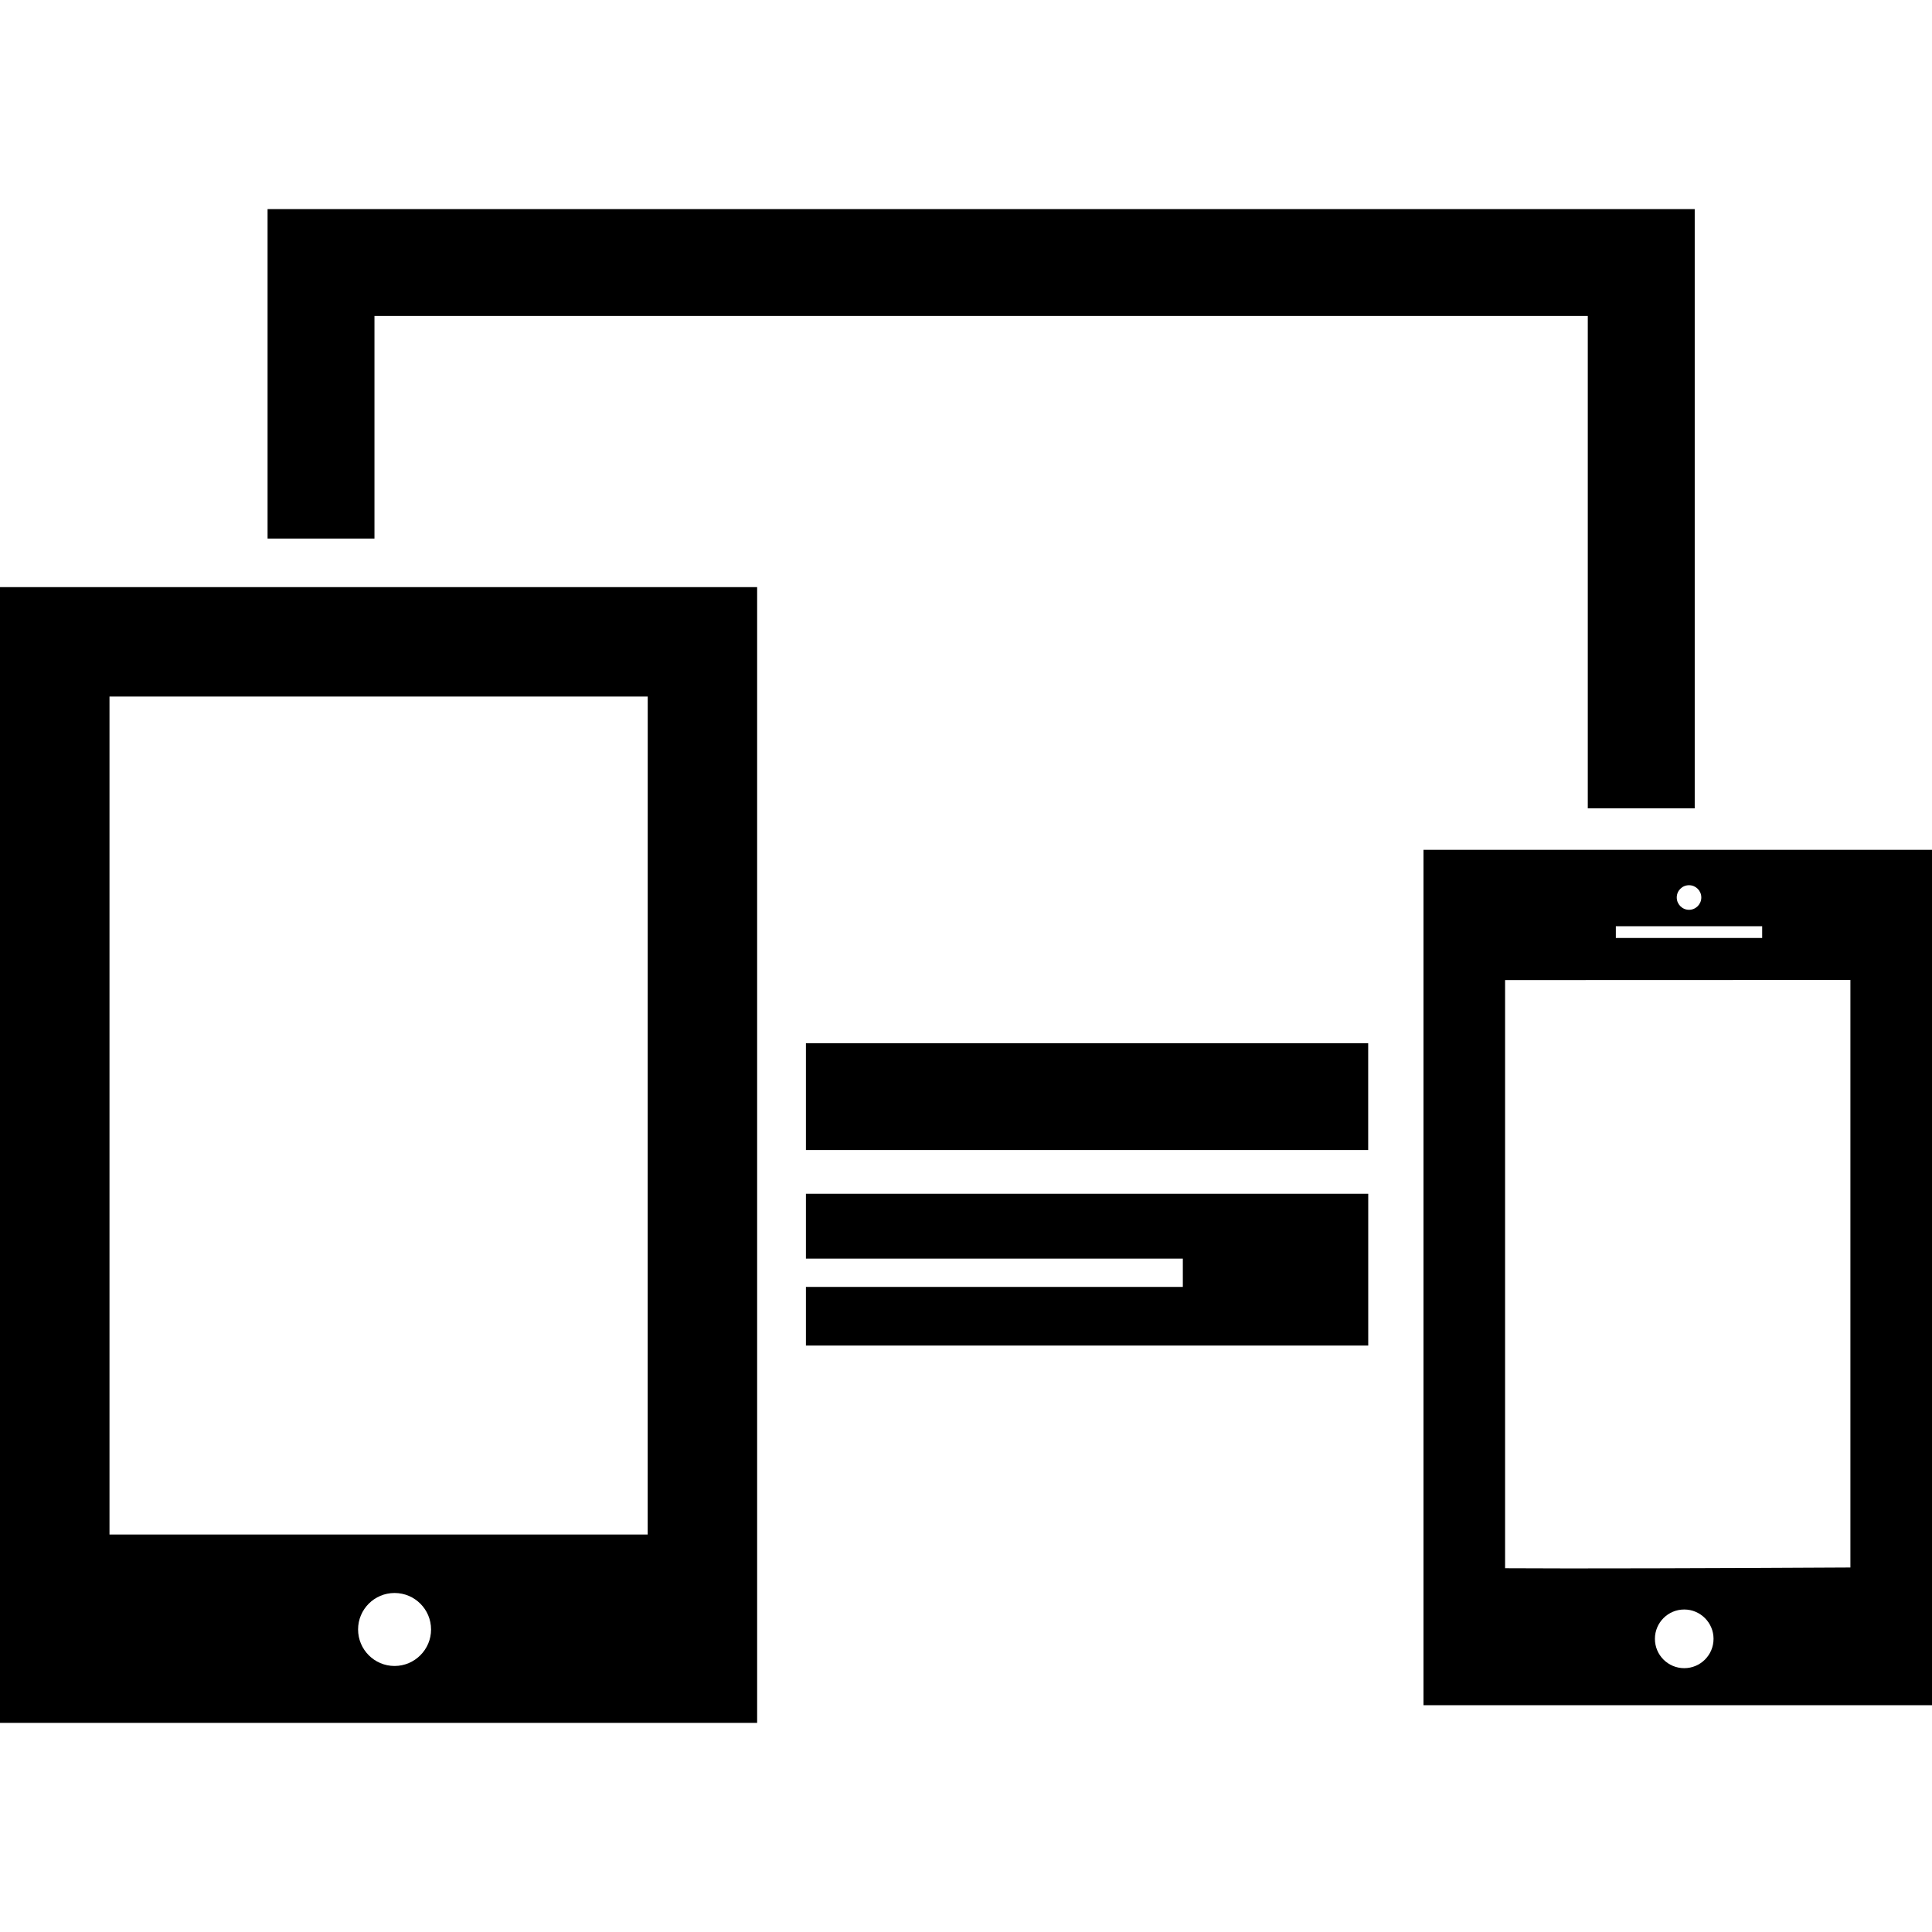
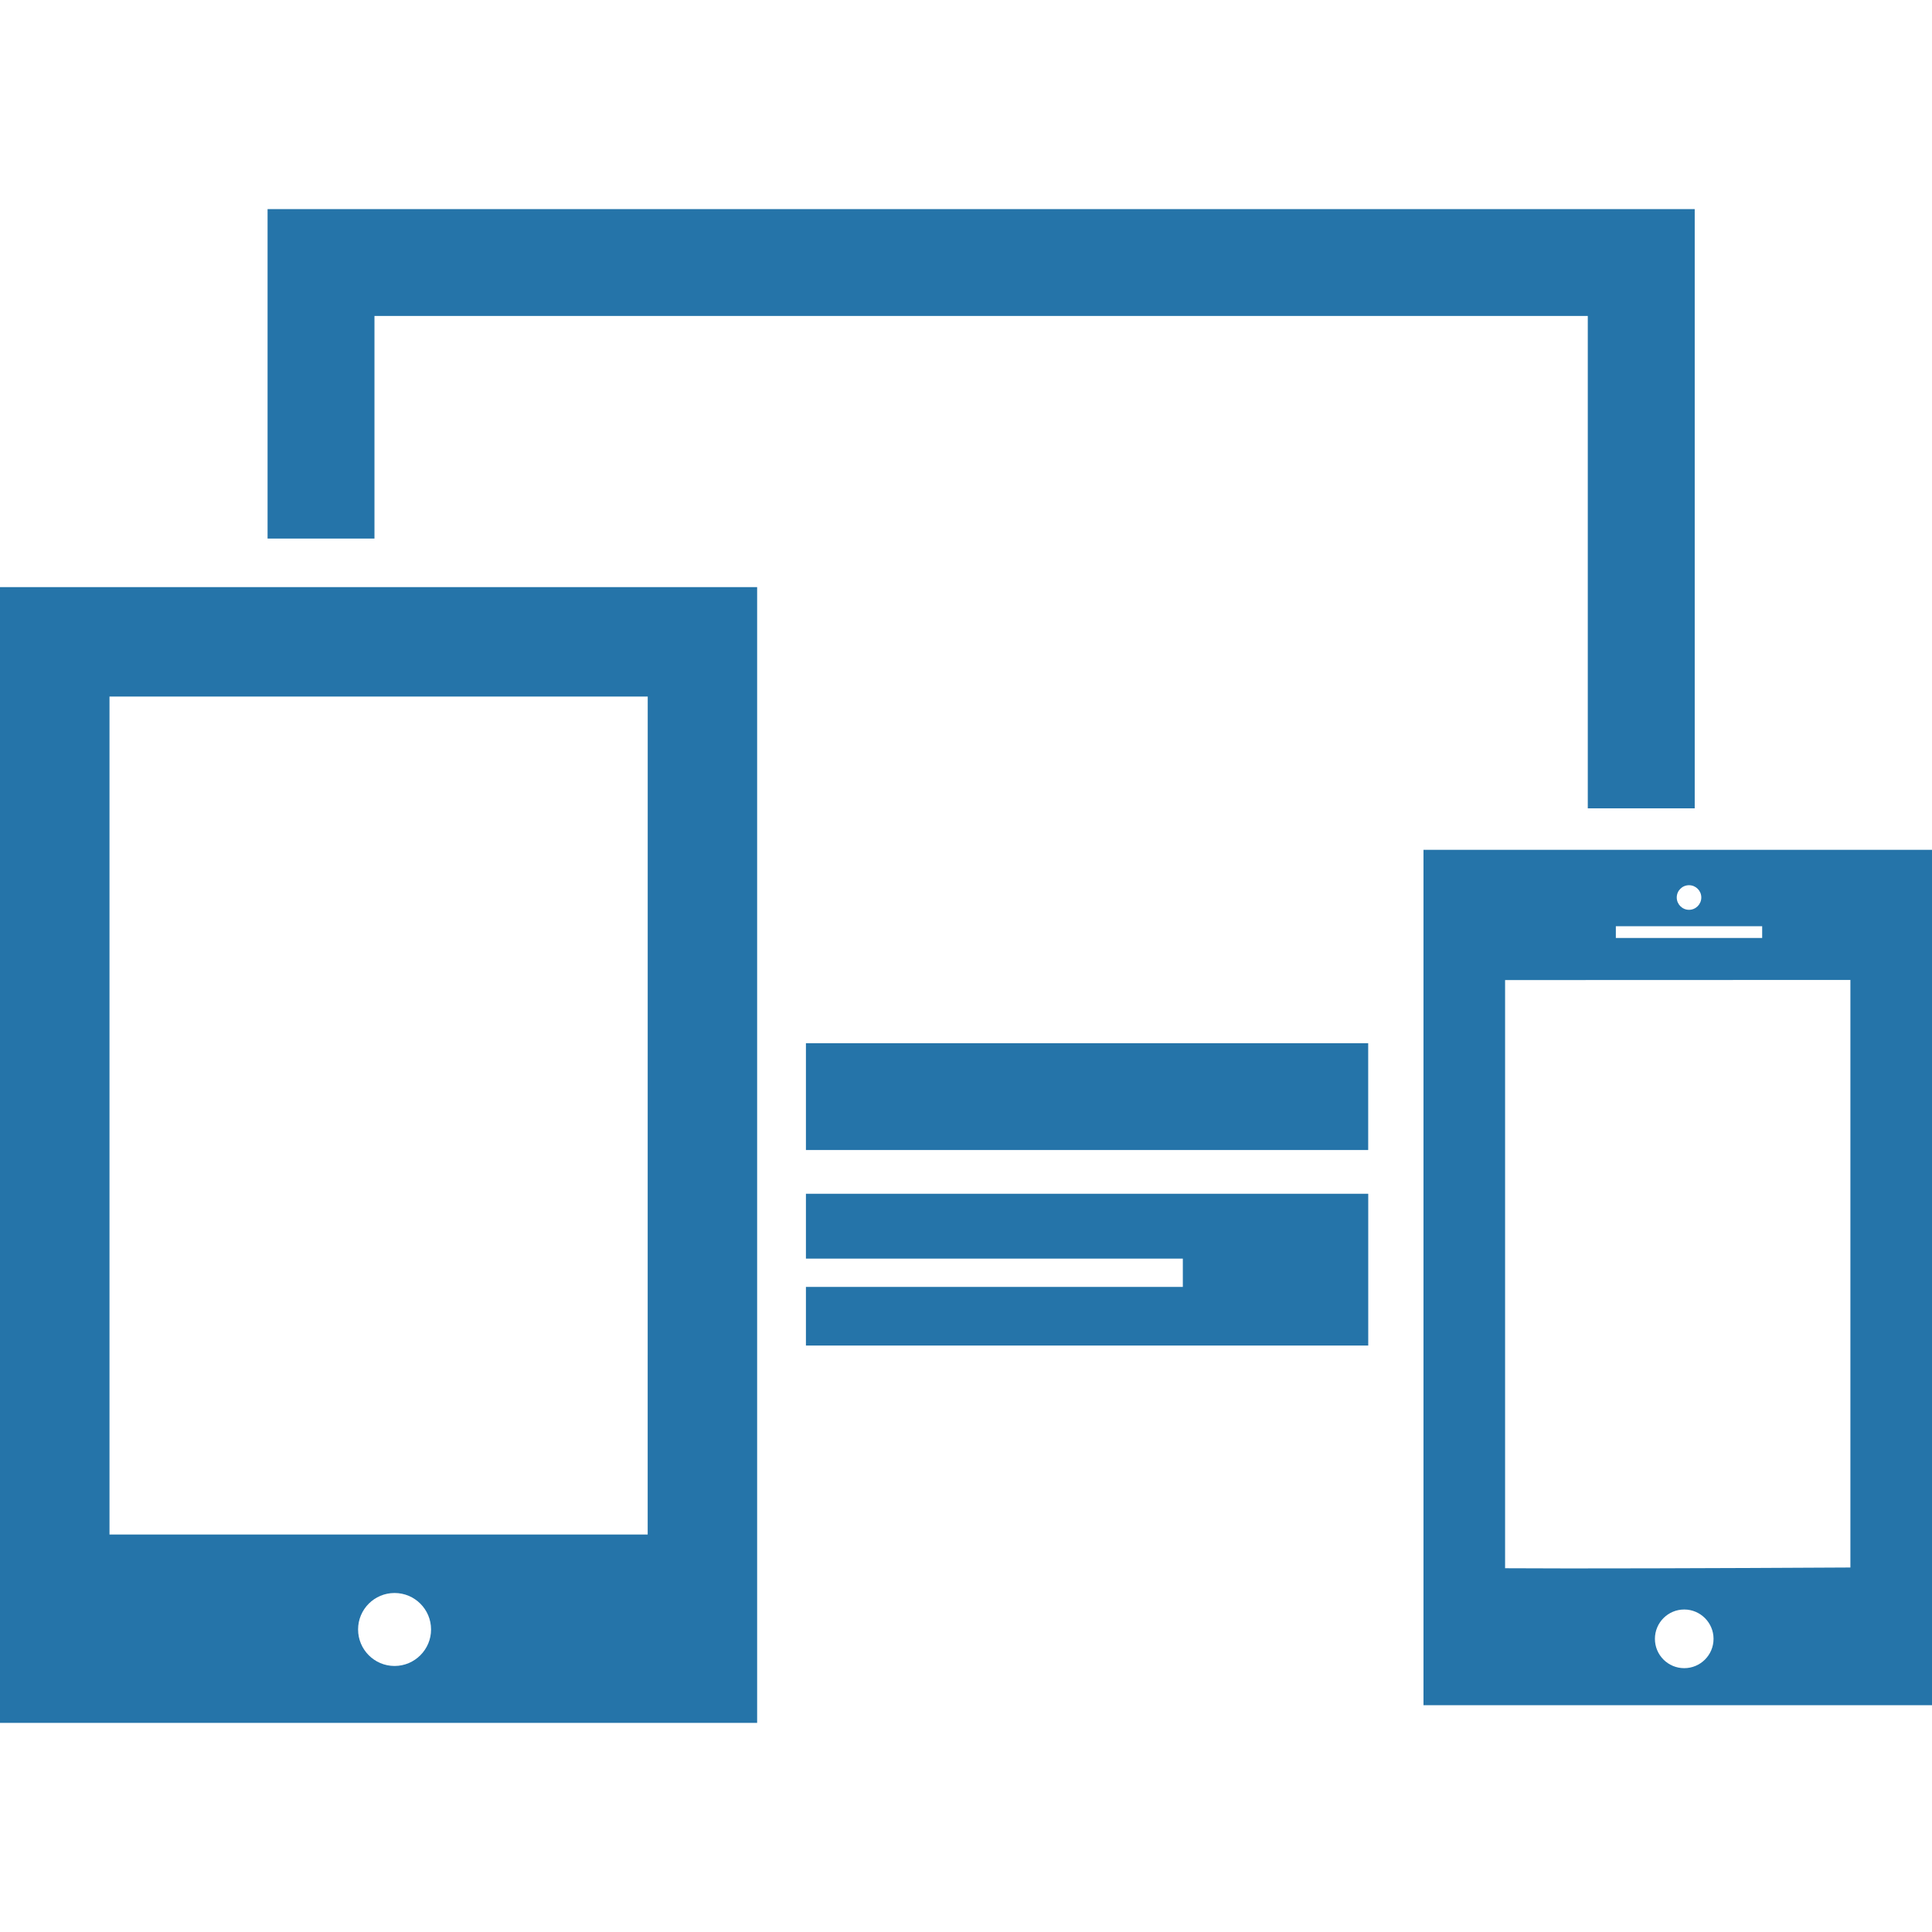
<svg xmlns="http://www.w3.org/2000/svg" version="1.1" id="Capa_1" x="0px" y="0px" width="47.518px" height="47.518px" viewBox="0 0 47.518 47.518" style="enable-background:new 0 0 47.518 47.518;" xml:space="preserve">
  <g>
    <g id="Layer_64_1_">
      <g>
-         <path d="M0,42.375h18.622V14.44H0V42.375z M9.704,40.975c-0.496,0-0.897-0.404-0.897-0.898c0-0.495,0.401-0.897,0.897-0.897     c0.496,0,0.898,0.402,0.898,0.897C10.603,40.57,10.2,40.975,9.704,40.975z M2.693,17.132h13.238l-0.001,20.61H2.693V17.132z" />
-         <polygon points="9.21,7.771 39.052,7.771 39.052,19.881 41.682,19.881 41.682,5.143 6.581,5.143 6.581,13.246 9.21,13.246    " />
-         <rect x="19.822" y="25.658" width="13.829" height="2.627" />
-         <path d="M35.011,20.901v21.039h12.507V20.901H35.011z M41.542,21.772c0.167,0,0.302,0.135,0.302,0.302     c0,0.166-0.135,0.303-0.302,0.303s-0.302-0.137-0.302-0.303C41.24,21.906,41.375,21.772,41.542,21.772z M39.742,22.781h3.599     v0.289h-3.599V22.781z M41.424,41.029c-0.398,0-0.721-0.322-0.721-0.722c0-0.397,0.322-0.721,0.721-0.721     c0.396,0,0.721,0.323,0.721,0.721C42.145,40.707,41.822,41.029,41.424,41.029z M45.511,38.553     c-3.248,0.018-6.883,0.03-8.493,0.018V24.105l8.493-0.003V38.553z" />
-         <polygon points="23.628,29.361 19.822,29.361 19.822,30.956 29.092,30.956 29.092,31.652 19.822,31.652 19.822,33.094      33.652,33.094 33.652,29.361 24.629,29.361    " />
+         <path fill="#2574A9" d="M0,42.375h18.622V14.44H0V42.375z M9.704,40.975c-0.496,0-0.897-0.404-0.897-0.898c0-0.495,0.401-0.897,0.897-0.897     c0.496,0,0.898,0.402,0.898,0.897C10.603,40.57,10.2,40.975,9.704,40.975z M2.693,17.132h13.238l-0.001,20.61H2.693V17.132z" />
+         <polygon fill="#2574A9" points="9.21,7.771 39.052,7.771 39.052,19.881 41.682,19.881 41.682,5.143 6.581,5.143 6.581,13.246 9.21,13.246    " />
+         <rect fill="#2574A9" x="19.822" y="25.658" width="13.829" height="2.627" />
+         <path fill="#2574A9" d="M35.011,20.901v21.039h12.507V20.901H35.011z M41.542,21.772c0.167,0,0.302,0.135,0.302,0.302     c0,0.166-0.135,0.303-0.302,0.303s-0.302-0.137-0.302-0.303C41.24,21.906,41.375,21.772,41.542,21.772z M39.742,22.781h3.599     v0.289h-3.599V22.781z M41.424,41.029c-0.398,0-0.721-0.322-0.721-0.722c0-0.397,0.322-0.721,0.721-0.721     c0.396,0,0.721,0.323,0.721,0.721C42.145,40.707,41.822,41.029,41.424,41.029z M45.511,38.553     c-3.248,0.018-6.883,0.03-8.493,0.018V24.105l8.493-0.003V38.553z" />
+         <polygon fill="#2574A9" points="23.628,29.361 19.822,29.361 19.822,30.956 29.092,30.956 29.092,31.652 19.822,31.652 19.822,33.094     33.652,33.094 33.652,29.361 24.629,29.361    " />
      </g>
    </g>
  </g>
  <g>
</g>
  <g>
</g>
  <g>
</g>
  <g>
</g>
  <g>
</g>
  <g>
</g>
  <g>
</g>
  <g>
</g>
  <g>
</g>
  <g>
</g>
  <g>
</g>
  <g>
</g>
  <g>
</g>
  <g>
</g>
  <g>
</g>
</svg>
